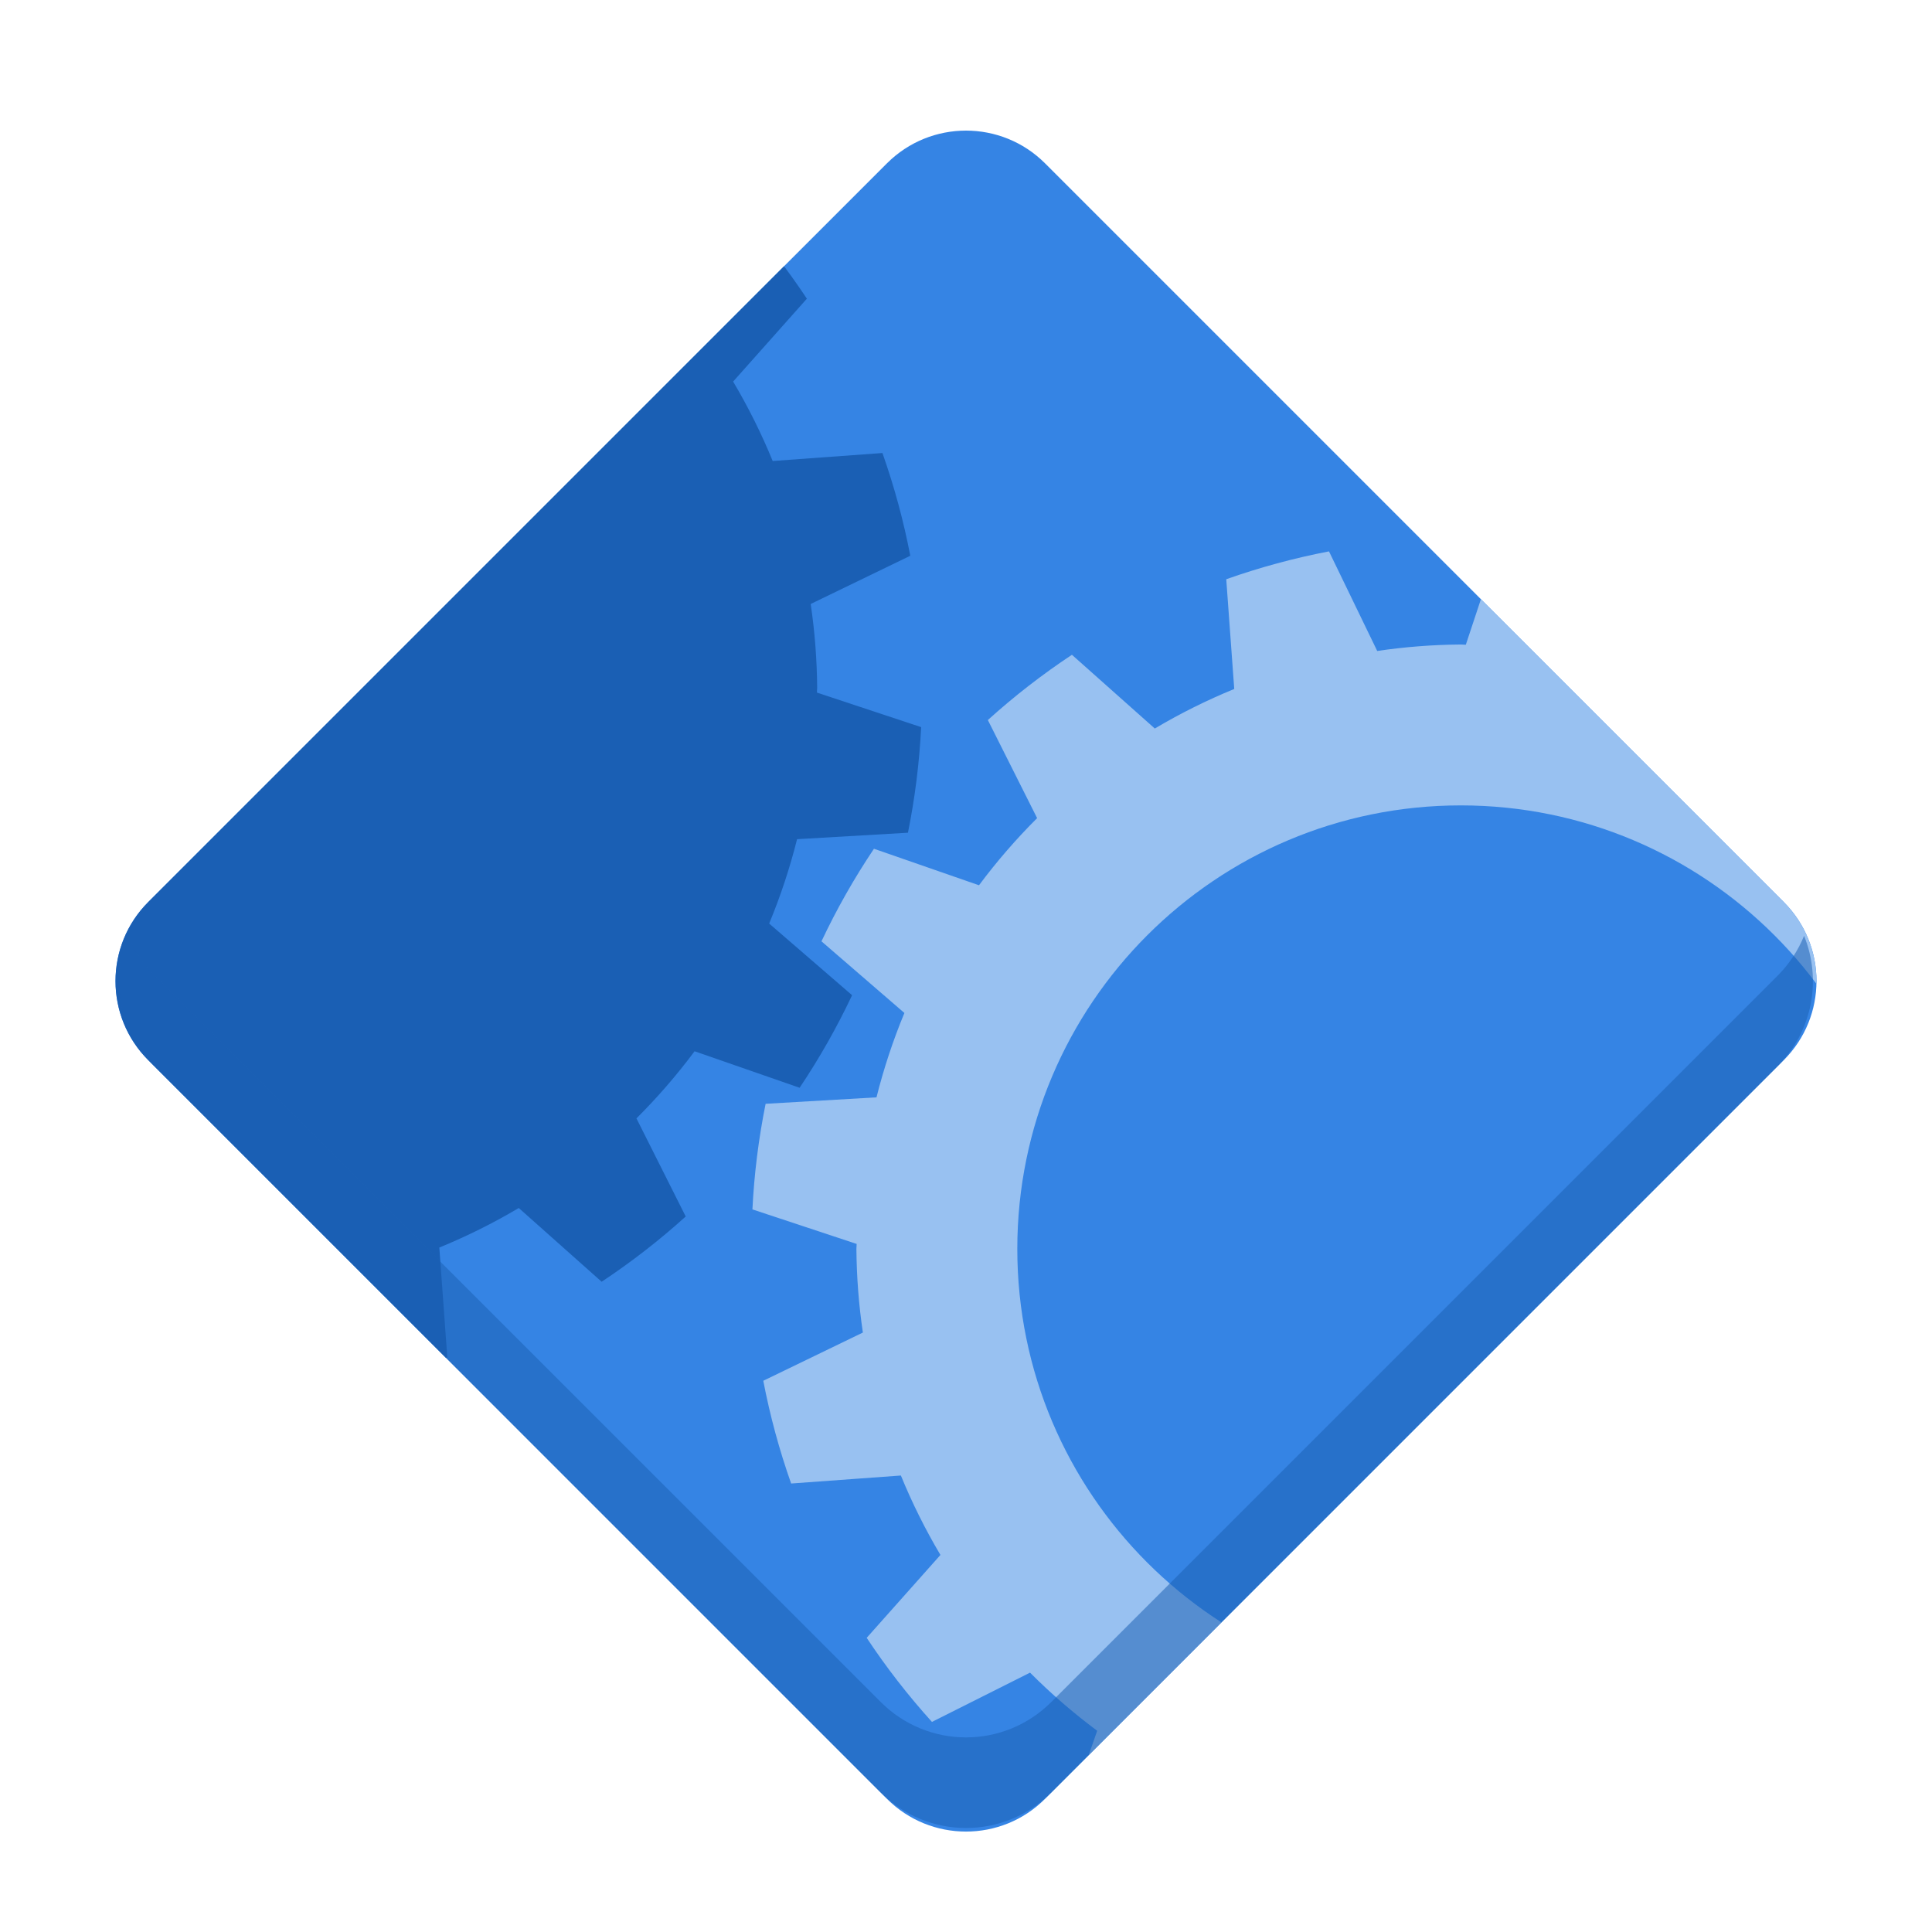
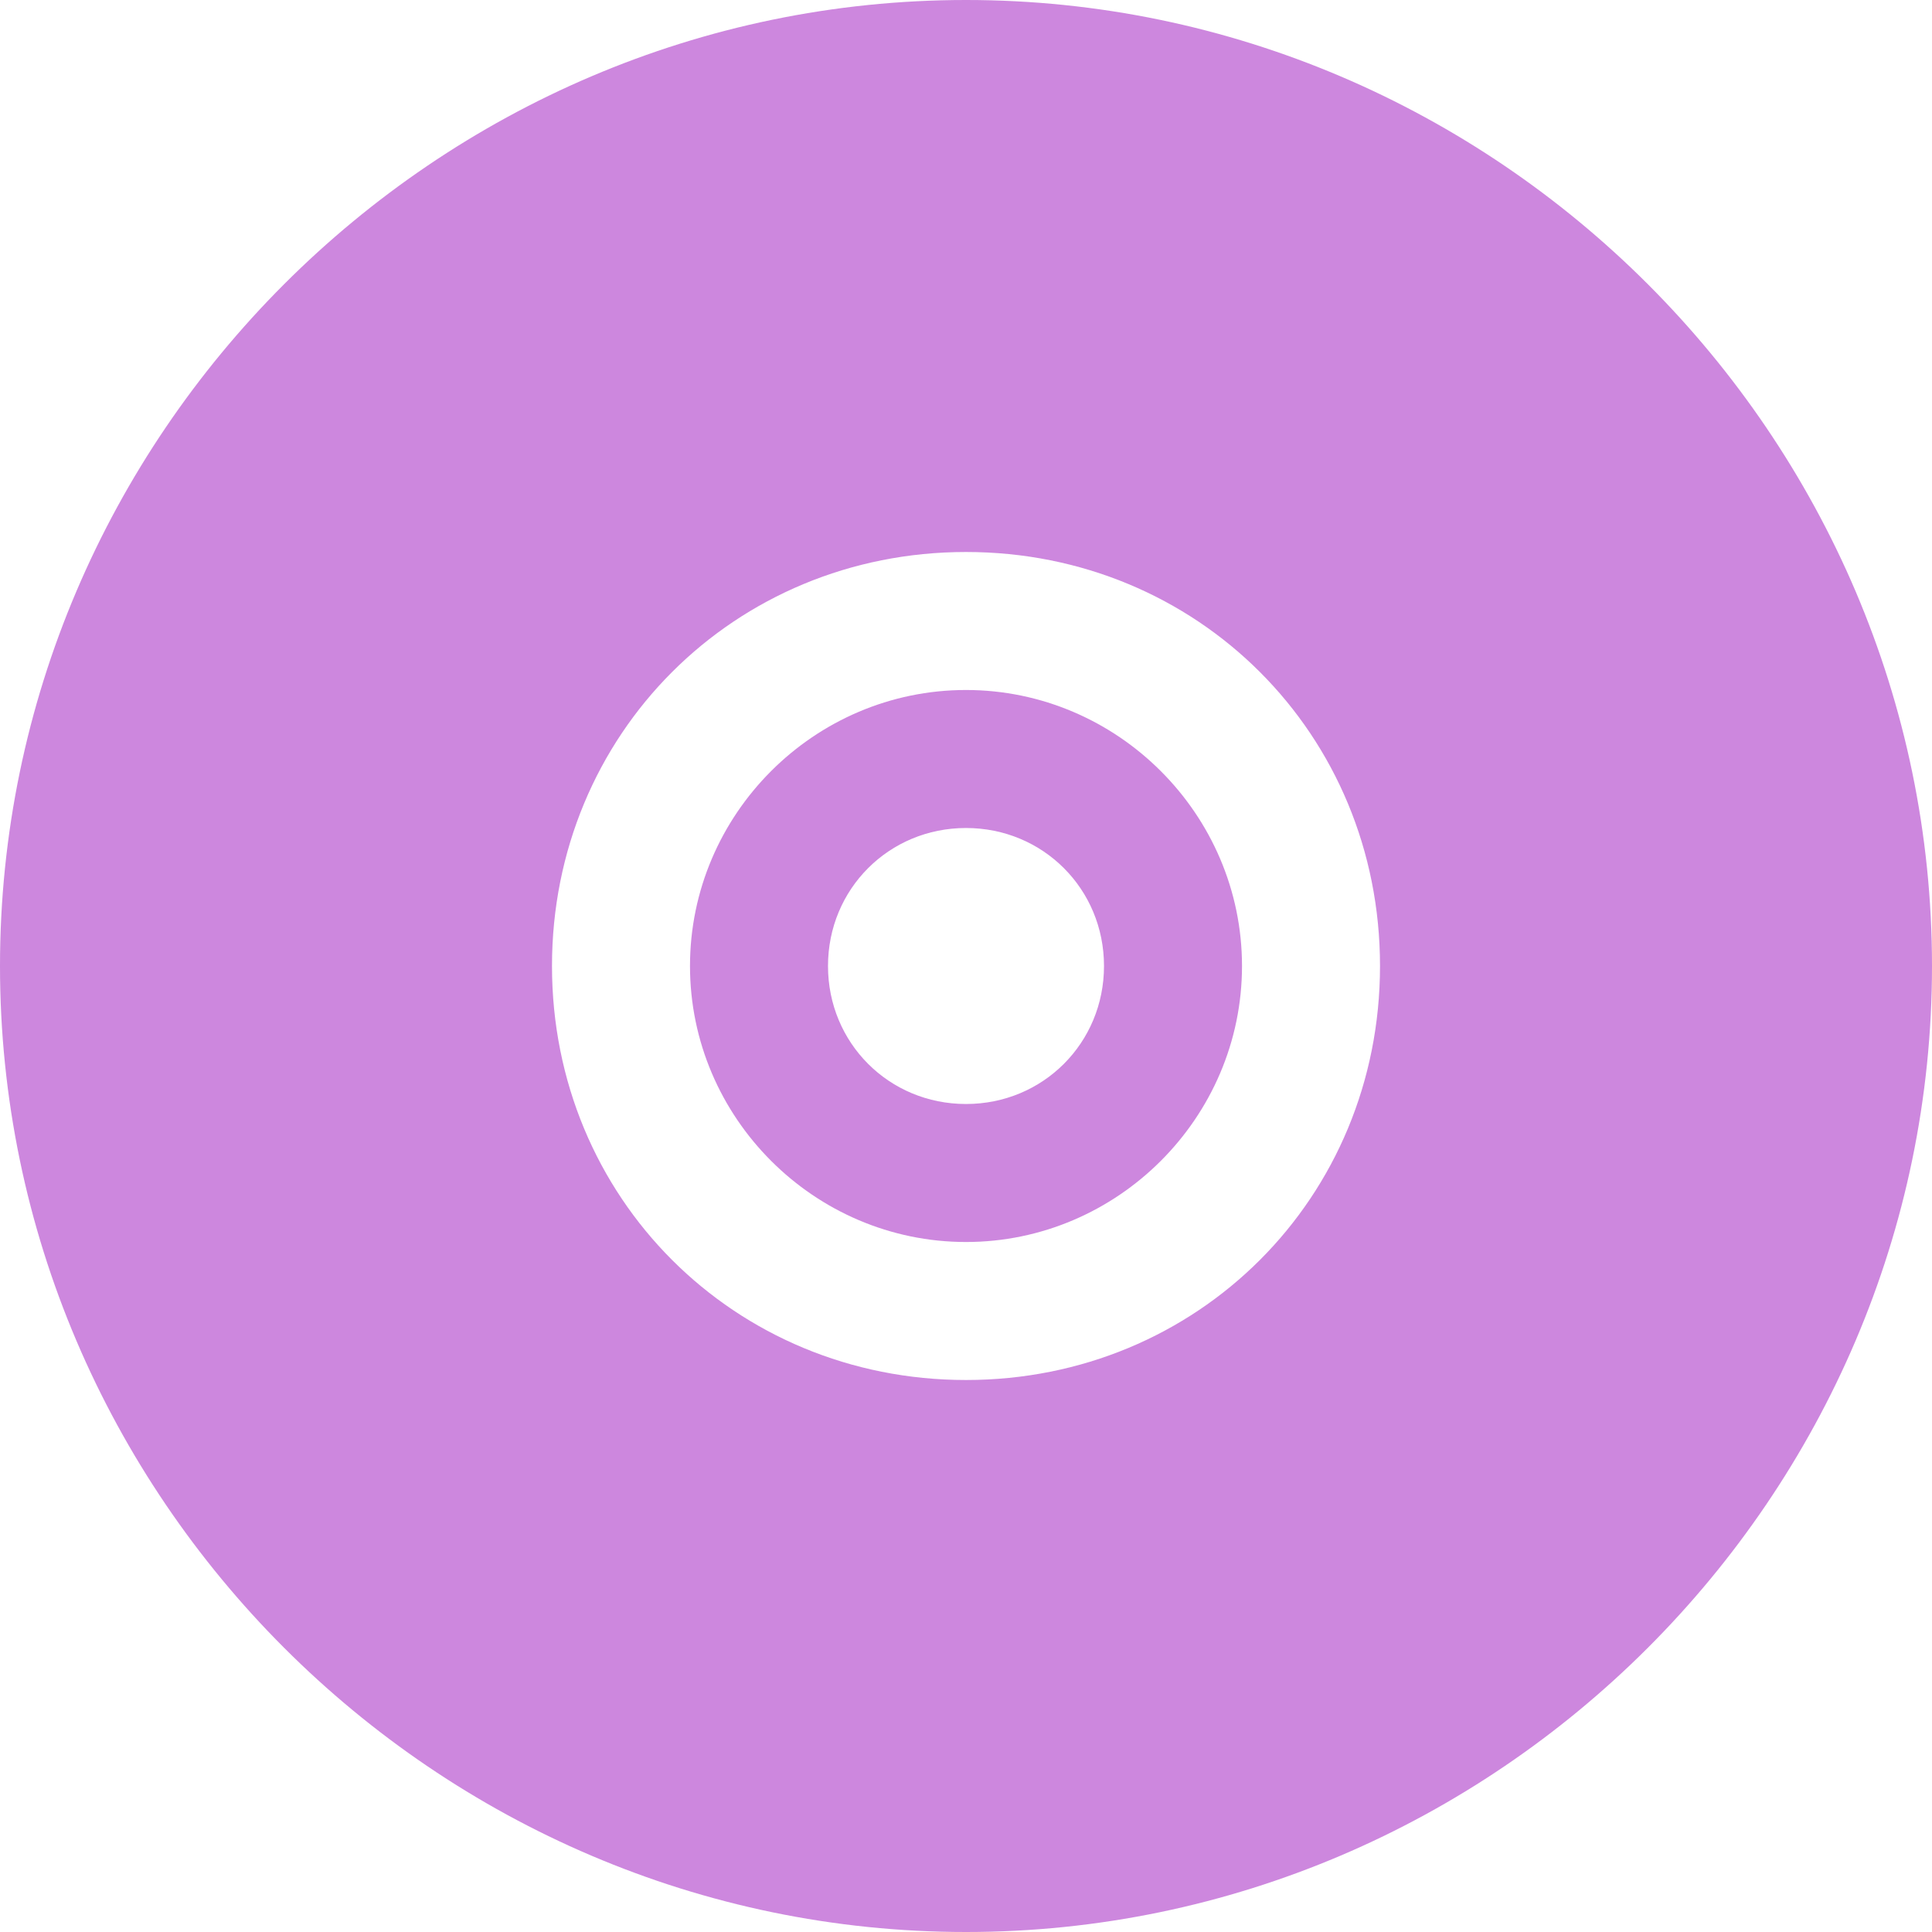
- <svg xmlns="http://www.w3.org/2000/svg" width="33.75mm" height="33.75mm" viewBox="0 0 33.75 33.75" version="1.1" id="svg974">
-   <defs id="defs968">
-     <clipPath clipPathUnits="userSpaceOnUse" id="clipPath18689">
-       <rect clip-path="none" transform="rotate(45)" ry="32" rx="32" y="123.999" x="486.037" height="362.943" width="362.943" id="rect18691" style="display:inline;opacity:1;vector-effect:none;fill:#4a86cf;fill-opacity:1;stroke:none;stroke-width:26.067;stroke-linecap:butt;stroke-linejoin:miter;stroke-miterlimit:4;stroke-dasharray:none;stroke-dashoffset:0;stroke-opacity:1;marker:none;marker-start:none;marker-mid:none;marker-end:none;paint-order:normal;enable-background:new" />
-     </clipPath>
-     <clipPath clipPathUnits="userSpaceOnUse" id="clipPath18689-3">
-       <rect clip-path="none" transform="rotate(45)" ry="32" rx="32" y="123.999" x="486.037" height="362.943" width="362.943" id="rect18691-6" style="display:inline;opacity:1;vector-effect:none;fill:#4a86cf;fill-opacity:1;stroke:none;stroke-width:26.067;stroke-linecap:butt;stroke-linejoin:miter;stroke-miterlimit:4;stroke-dasharray:none;stroke-dashoffset:0;stroke-opacity:1;marker:none;marker-start:none;marker-mid:none;marker-end:none;paint-order:normal;enable-background:new" />
-     </clipPath>
+ <svg xmlns="http://www.w3.org/2000/svg" xmlns:ns1="http://www.openswatchbook.org/uri/2009/osb" width="100" height="100" version="1.1" id="svg66">
+   <defs id="defs70">
+     <linearGradient id="linearGradient2963" ns1:paint="solid">
+       <stop style="stop-color:#cd87de;stop-opacity:1;" offset="0" id="stop2961" />
+     </linearGradient>
+     <linearGradient id="linearGradient2931" ns1:paint="solid">
+       <stop style="stop-color:#000000;stop-opacity:1;" offset="0" id="stop2929" />
+     </linearGradient>
+     <linearGradient id="linearGradient2867" ns1:paint="solid">
+       <stop style="stop-color:#ffff00;stop-opacity:1;" offset="0" id="stop2865" />
+     </linearGradient>
+     <filter style="color-interpolation-filters:sRGB" id="filter854" x="-0" width="1" y="-0" height="1">
+       <feGaussianBlur stdDeviation="0.008" id="feGaussianBlur856" />
+     </filter>
  </defs>
-   <g id="layer1" transform="translate(-61.81982,-103.944)">
-     <g transform="matrix(0.2636723,0,0,0.2636723,61.81982,-529.397)" style="display:inline;stroke-width:0.25;enable-background:new" id="g1836">
-       <g transform="matrix(0.25,0,0,0.25,0,2295)" id="g18818" style="stroke-width:0.25">
-         <g style="stroke-width:0.27" transform="matrix(0.9260519,0,0,0.9260519,18.93073,50.87633)" id="g18590">
-           <g style="stroke-width:0.27" id="g18681" clip-path="url(#clipPath18689-3)">
-             <rect style="opacity:1;vector-effect:none;fill:#3584e4;fill-opacity:1;stroke:none;stroke-width:8.221;stroke-linecap:butt;stroke-linejoin:miter;stroke-miterlimit:4;stroke-dasharray:none;stroke-dashoffset:0;stroke-opacity:1;marker:none;marker-start:none;marker-mid:none;marker-end:none;paint-order:normal" id="rect18571" width="424" height="424" x="458.337" y="90.642" rx="10.092" ry="10.092" transform="matrix(0.6052817,0.6052817,-0.6052817,0.6052817,33.44063,99.07363)" clip-path="none" />
-             <circle style="opacity:1;vector-effect:none;fill:#f66151;fill-opacity:1;stroke:none;stroke-width:7.037;stroke-linecap:butt;stroke-linejoin:miter;stroke-miterlimit:4;stroke-dasharray:none;stroke-dashoffset:0;stroke-opacity:1;marker:none;marker-start:none;marker-mid:none;marker-end:none;paint-order:normal" id="path18706" cx="0" cy="0" r="0" transform="translate(0,-212)" />
-             <circle style="opacity:1;vector-effect:none;fill:#f66151;fill-opacity:1;stroke:none;stroke-width:7.037;stroke-linecap:butt;stroke-linejoin:miter;stroke-miterlimit:4;stroke-dasharray:none;stroke-dashoffset:0;stroke-opacity:1;marker:none;marker-start:none;marker-mid:none;marker-end:none;paint-order:normal" id="path18708" cx="0" cy="0" r="0" transform="translate(0,-212)" />
-             <path style="display:inline;opacity:1;vector-effect:none;fill:#98c1f1;fill-opacity:1;stroke:none;stroke-width:7.037;stroke-linecap:butt;stroke-linejoin:miter;stroke-miterlimit:4;stroke-dasharray:none;stroke-dashoffset:0;stroke-opacity:1;marker:none;marker-start:none;marker-mid:none;marker-end:none;paint-order:normal;enable-background:new" d="m 408.92,561.918 -9.886,29.829 a 172.971,172.971 0 0 0 -1.427,-0.071 172.971,172.971 0 0 0 -23.929,1.852 l -13.801,-28.501 a 203.293,203.293 0 0 0 -29.401,7.972 l 2.286,31.405 a 172.971,172.971 0 0 0 -22.732,11.319 l -23.718,-21.103 a 203.293,203.293 0 0 0 -24.059,18.674 l 14.099,28.073 a 172.971,172.971 0 0 0 -16.636,19.211 l -30.058,-10.448 a 203.293,203.293 0 0 0 -15.017,26.488 l 23.73,20.507 a 172.971,172.971 0 0 0 -7.985,24.143 l -31.73,1.849 a 203.293,203.293 0 0 0 -3.778,30.217 l 29.829,9.886 a 172.971,172.971 0 0 0 -0.071,1.427 172.971,172.971 0 0 0 1.852,23.929 l -28.501,13.801 a 203.293,203.293 0 0 0 7.972,29.401 l 31.405,-2.286 a 172.971,172.971 0 0 0 11.319,22.732 l -21.103,23.718 a 203.293,203.293 0 0 0 18.674,24.059 l 28.073,-14.099 a 172.971,172.971 0 0 0 19.211,16.636 l -10.448,30.058 a 203.293,203.293 0 0 0 26.488,15.017 l 20.507,-23.73 a 172.971,172.971 0 0 0 24.143,7.985 l 1.849,31.73 a 203.293,203.293 0 0 0 30.217,3.778 l 9.886,-29.829 a 172.971,172.971 0 0 0 1.427,0.071 172.971,172.971 0 0 0 23.929,-1.852 l 13.801,28.501 a 203.293,203.293 0 0 0 29.401,-7.972 l -2.286,-31.405 a 172.971,172.971 0 0 0 22.732,-11.319 l 23.718,21.103 A 203.293,203.293 0 0 0 532.96,916 l -14.099,-28.073 a 172.971,172.971 0 0 0 16.636,-19.211 l 30.058,10.448 a 203.293,203.293 0 0 0 15.017,-26.488 l -23.73,-20.507 a 172.971,172.971 0 0 0 7.985,-24.143 l 31.73,-1.849 a 203.293,203.293 0 0 0 3.778,-30.217 l -29.829,-9.886 a 172.971,172.971 0 0 0 0.071,-1.427 172.971,172.971 0 0 0 -1.852,-23.929 l 28.501,-13.801 a 203.293,203.293 0 0 0 -7.972,-29.401 l -31.405,2.286 a 172.971,172.971 0 0 0 -11.319,-22.732 l 21.103,-23.718 a 203.293,203.293 0 0 0 -18.674,-24.059 l -28.073,14.099 a 172.971,172.971 0 0 0 -19.211,-16.636 l 10.448,-30.058 A 203.293,203.293 0 0 0 485.636,581.681 l -20.507,23.73 a 172.971,172.971 0 0 0 -24.143,-7.985 l -1.849,-31.73 a 203.293,203.293 0 0 0 -30.217,-3.778 z M 397.607,637.722 A 126.926,126.926 0 0 1 524.532,764.647 126.926,126.926 0 0 1 397.607,891.572 126.926,126.926 0 0 1 270.682,764.647 126.926,126.926 0 0 1 397.607,637.722 Z" id="path18717-4" />
-             <path id="path18758" d="m 51.748,401.284 -9.886,29.829 c -0.476,-0.026 -0.951,-0.05 -1.427,-0.071 -8.01,0.062 -16.005,0.681 -23.929,1.852 L 2.706,404.392 c -9.986,1.918 -19.814,4.583 -29.401,7.972 l 2.286,31.405 c -7.844,3.211 -15.442,6.994 -22.732,11.319 l -23.718,-21.103 c -8.475,5.614 -16.518,11.857 -24.059,18.674 l 14.099,28.073 c -6.009,5.987 -11.569,12.408 -16.636,19.211 l -30.058,-10.448 c -5.661,8.442 -10.68,17.296 -15.017,26.488 l 23.73,20.507 c -3.25,7.841 -5.919,15.91 -7.985,24.143 l -31.73,1.849 c -2.013,9.964 -3.276,20.064 -3.778,30.217 l 29.829,9.886 c -0.026,0.476 -0.05,0.951 -0.071,1.427 0.062,8.01 0.681,16.005 1.852,23.929 l -28.501,13.801 c 1.918,9.986 4.583,19.814 7.972,29.401 l 31.405,-2.286 c 3.211,7.844 6.994,15.442 11.319,22.732 l -21.103,23.718 c 5.614,8.475 11.857,16.518 18.674,24.059 l 28.073,-14.099 c 5.987,6.009 12.408,11.569 19.211,16.636 l -10.448,30.058 c 8.442,5.661 17.296,10.68 26.488,15.017 l 20.507,-23.73 c 7.841,3.25 15.91,5.919 24.143,7.985 l 1.849,31.73 c 9.964,2.013 20.064,3.276 30.217,3.778 l 9.886,-29.829 c 0.476,0.026 0.951,0.05 1.427,0.071 8.01,-0.062 16.005,-0.681 23.929,-1.852 l 13.801,28.501 c 9.986,-1.918 19.814,-4.583 29.401,-7.972 l -2.286,-31.405 c 7.844,-3.211 15.442,-6.994 22.732,-11.319 l 23.718,21.103 c 8.475,-5.614 16.518,-11.857 24.059,-18.674 l -14.099,-28.073 c 6.009,-5.987 11.569,-12.408 16.636,-19.211 l 30.058,10.448 c 5.661,-8.442 10.68,-17.296 15.017,-26.488 l -23.73,-20.507 c 3.25,-7.841 5.919,-15.91 7.985,-24.143 l 31.73,-1.849 c 2.013,-9.964 3.276,-20.064 3.778,-30.217 l -29.829,-9.886 c 0.026,-0.476 0.05,-0.951 0.071,-1.427 -0.062,-8.01 -0.681,-16.005 -1.852,-23.929 l 28.501,-13.801 c -1.918,-9.986 -4.583,-19.814 -7.972,-29.401 l -31.405,2.286 c -3.211,-7.844 -6.994,-15.442 -11.319,-22.732 l 21.103,-23.718 c -5.614,-8.475 -11.857,-16.518 -18.674,-24.059 l -28.073,14.099 c -5.987,-6.009 -12.408,-11.569 -19.211,-16.636 l 10.448,-30.058 c -8.442,-5.661 -17.296,-10.68 -26.488,-15.017 l -20.507,23.73 c -7.841,-3.25 -15.91,-5.919 -24.143,-7.985 l -1.849,-31.73 c -9.964,-2.013 -20.064,-3.276 -30.217,-3.778 z" style="display:inline;opacity:1;vector-effect:none;fill:#1a5fb4;fill-opacity:1;stroke:none;stroke-width:7.037;stroke-linecap:butt;stroke-linejoin:miter;stroke-miterlimit:4;stroke-dasharray:none;stroke-dashoffset:0;stroke-opacity:1;marker:none;marker-start:none;marker-mid:none;marker-end:none;paint-order:normal;enable-background:new" />
-           </g>
-         </g>
-         <path style="display:inline;opacity:0.534;vector-effect:none;fill:#1a5fb4;fill-opacity:1;stroke:none;stroke-width:1.629;stroke-linecap:butt;stroke-linejoin:miter;stroke-miterlimit:4;stroke-dasharray:none;stroke-dashoffset:0;stroke-opacity:1;marker:none;marker-start:none;marker-mid:none;marker-end:none;paint-order:normal;enable-background:new" clip-path="none" d="m 8.477,2676 c -1.171,2.887 -0.583,6.308 1.766,8.656 l 48.102,48.102 c 3.134,3.134 8.179,3.134 11.312,0 l 48.102,-48.102 c 2.348,-2.348 2.937,-5.77 1.766,-8.656 -0.392,0.966 -0.98,1.871 -1.766,2.656 l -48.102,48.102 c -3.134,3.134 -8.179,3.134 -11.312,0 L 10.242,2678.656 C 9.457,2677.871 8.868,2676.965 8.477,2676 Z" transform="matrix(4,0,0,4,0,-10028)" id="rect18571-6" />
-       </g>
-       <rect y="2402" x="-1.5000001e-06" height="128" width="128" id="rect9125-7-2" style="display:inline;opacity:1;vector-effect:none;fill:none;fill-opacity:1;stroke:none;stroke-width:1.25;stroke-linecap:butt;stroke-linejoin:miter;stroke-miterlimit:4;stroke-dasharray:none;stroke-dashoffset:0;stroke-opacity:1;marker:none;marker-start:none;marker-mid:none;marker-end:none;paint-order:normal;enable-background:new" />
-     </g>
+   <g color="#bebebe" font-weight="400" font-family="sans-serif" fill="#474747" id="g64" transform="translate(42,42)">
+     <path d="m 8,-42 c -27.45,0 -50,22.557 -50,50 0,27.443 22.55,50 50,50 C 35.443,58 58,35.443 58,8 58,-19.443 35.443,-42 8,-42 Z m 0,28.571 C 20,-13.429 29.429,-4 29.429,8 29.429,20 20,29.429 8,29.429 -4,29.429 -13.429,20 -13.429,8 -13.429,-4 -4,-13.429 8,-13.429 Z" style="line-height:normal;font-variant-ligatures:normal;font-variant-position:normal;font-variant-caps:normal;font-variant-numeric:normal;font-variant-alternates:normal;font-feature-settings:normal;text-indent:0;text-align:start;text-decoration:none;text-decoration-line:none;text-decoration-style:solid;text-decoration-color:#000000;text-transform:none;text-orientation:mixed;shape-padding:0;isolation:auto;mix-blend-mode:normal;fill:#cd87de;fill-opacity:1;stroke-width:7.143;marker:none;filter:url(#filter854)" overflow="visible" id="path60" />
+     <path d="M 8,-6.286 C 0.143,-6.286 -6.286,0.15 -6.286,8 -6.286,15.85 0.15,22.286 8,22.286 15.843,22.286 22.286,15.85 22.286,8 22.286,0.15 15.843,-6.286 8,-6.286 Z m 0,7.143 c 3.986,0 7.143,3.157 7.143,7.143 0,3.986 -3.157,7.143 -7.143,7.143 C 4.014,15.143 0.857,11.986 0.857,8 0.857,4.014 4.014,0.857 8,0.857 Z" style="line-height:normal;font-variant-ligatures:normal;font-variant-position:normal;font-variant-caps:normal;font-variant-numeric:normal;font-variant-alternates:normal;font-feature-settings:normal;text-indent:0;text-align:start;text-decoration:none;text-decoration-line:none;text-decoration-style:solid;text-decoration-color:#000000;text-transform:none;text-orientation:mixed;shape-padding:0;isolation:auto;mix-blend-mode:normal;fill:#cd87de;fill-opacity:1;stroke-width:7.143;marker:none" overflow="visible" id="path62" />
  </g>
</svg>
